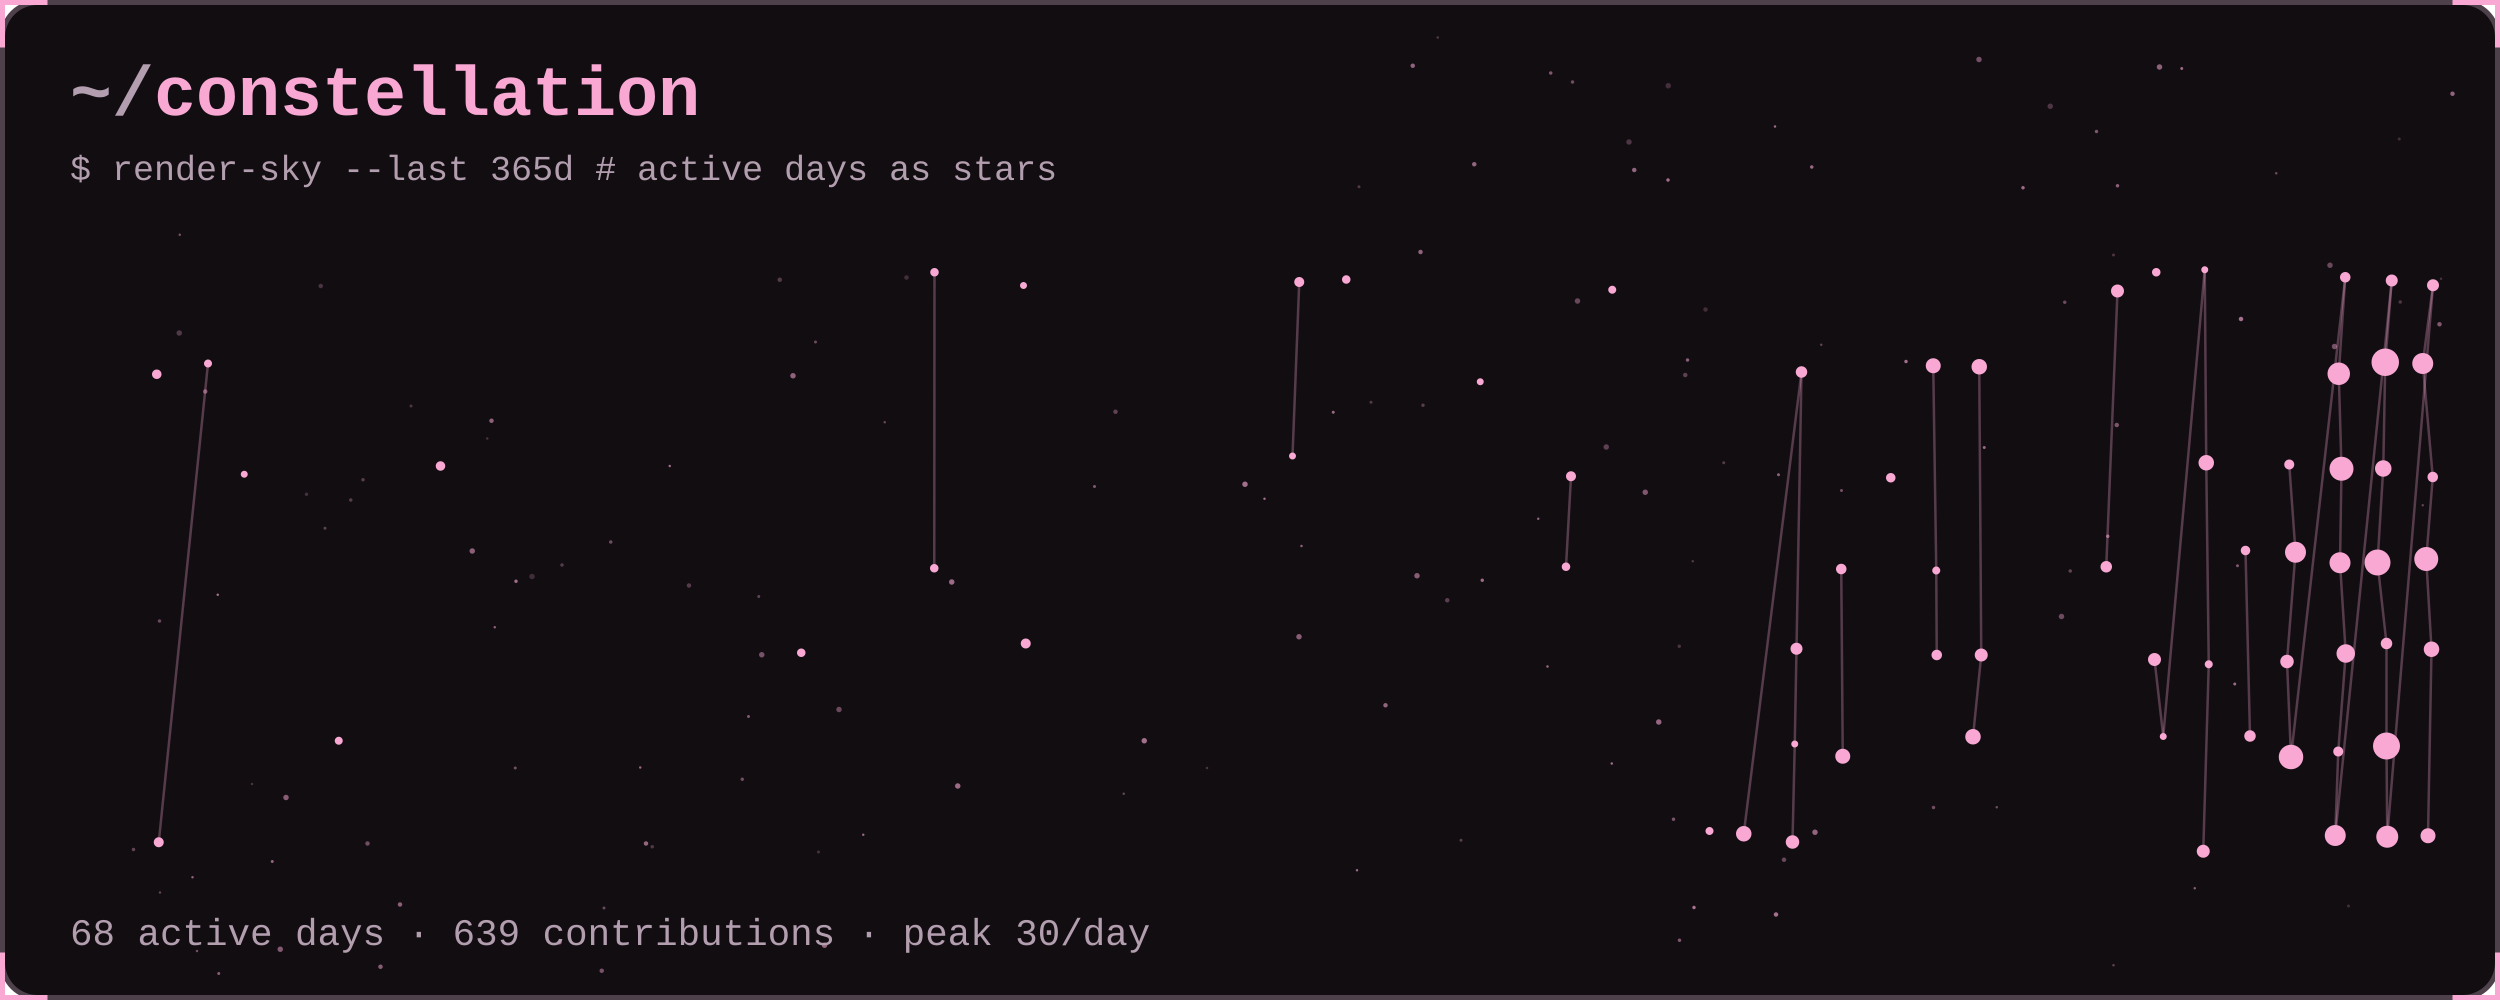
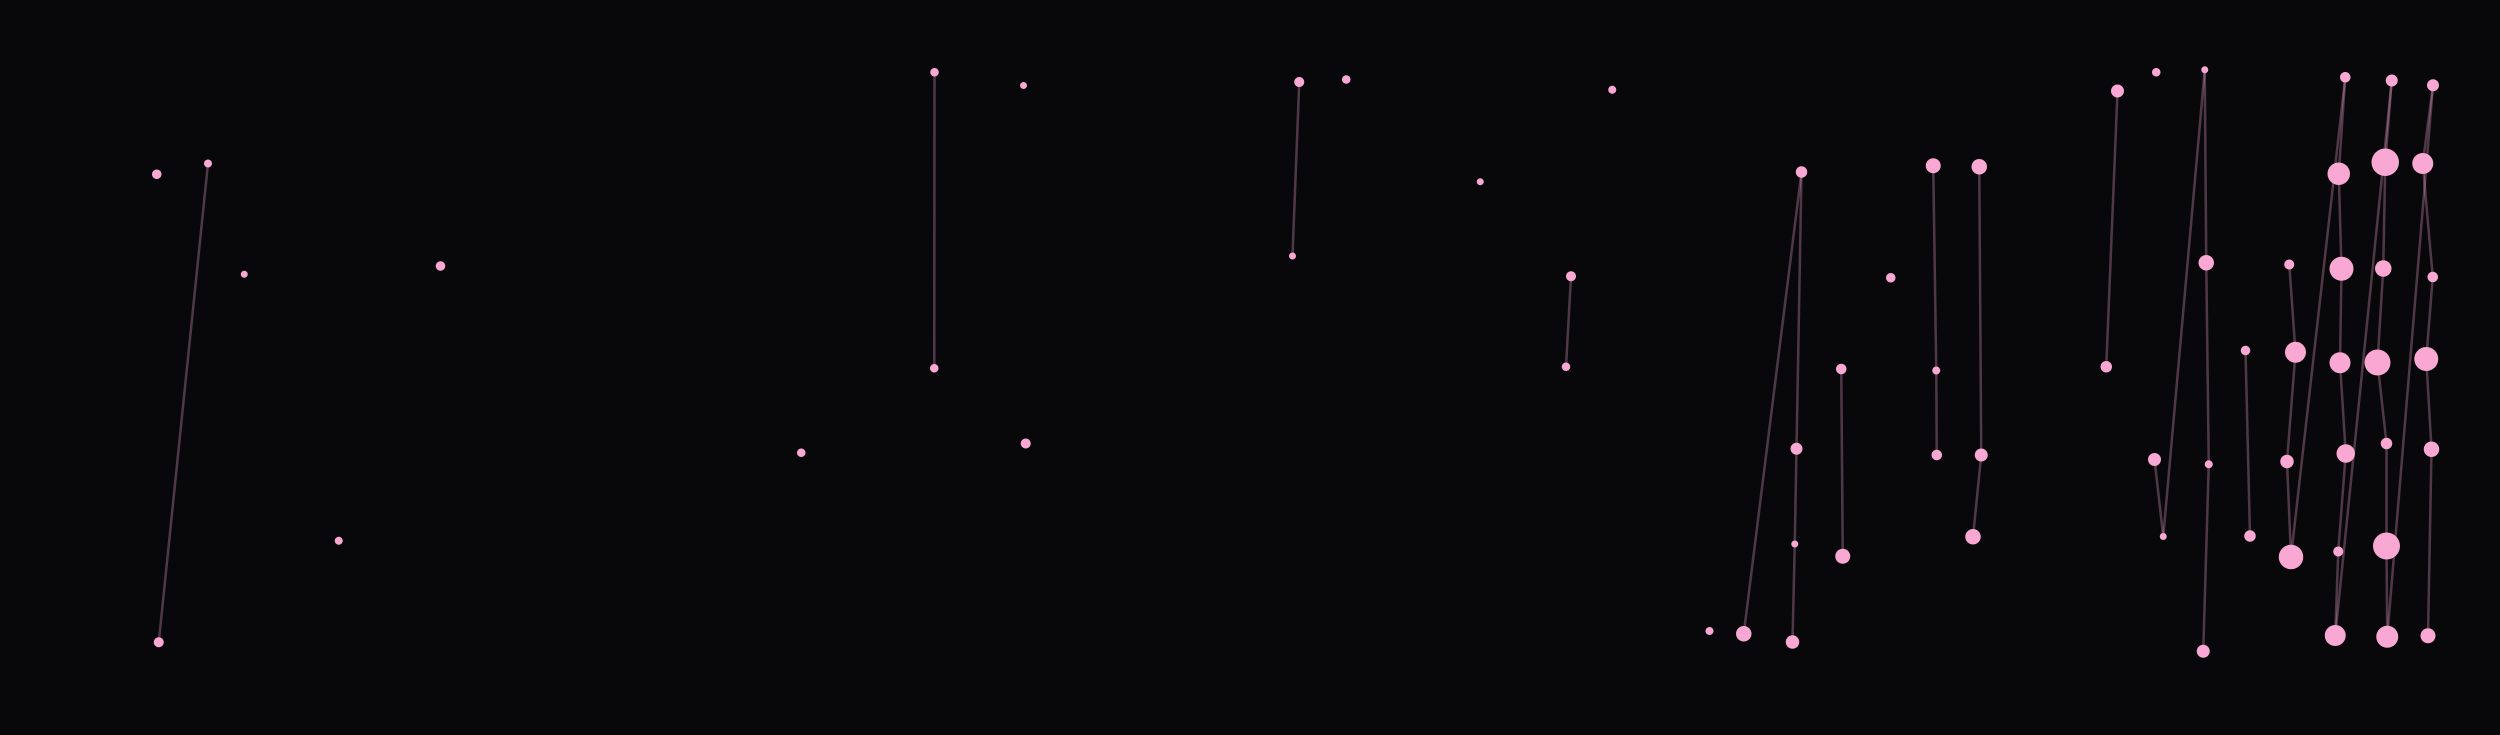
- <svg xmlns="http://www.w3.org/2000/svg" width="1000" height="400" viewBox="0 0 1000 400" role="img" aria-label="Constellation of 68 active days over the last year">
+ <svg xmlns="http://www.w3.org/2000/svg" width="1000" height="294" viewBox="0 0 1000 294" role="img" aria-label="Constellation of 68 active days over the last year">
  <defs>
    <clipPath id="panel">
-       <rect x="1" y="1" width="998" height="398" rx="14" />
+       <rect x="0" y="0" width="1000" height="294" rx="0" />
    </clipPath>
    <pattern id="dots" width="9" height="9" patternUnits="userSpaceOnUse">
      <circle cx="2" cy="2" r="1" fill="#f9a8d4" fill-opacity="0.05" />
    </pattern>
  </defs>
  <style>text { font-family: ui-monospace, "SF Mono", Menlo, Consolas, "Courier New", monospace; } .dim { fill: #b29eae; } .txt { fill: #dfc7d7; } .hi { fill: #f9a8d4; } .blink { animation: blink 1.1s steps(1) infinite; } @keyframes blink { 50% { opacity: 0; } } .tw { animation: tw 4s ease-in-out infinite; } @keyframes tw { 50% { opacity: 0.25; } }</style>
-   <rect x="1" y="1" width="998" height="398" rx="14" fill="#171316" />
-   <rect x="1" y="1" width="998" height="398" rx="14" fill="url(#dots)" />
+   <rect x="0" y="0" width="1000" height="294" rx="0" fill="#08080a" />
  <g clip-path="url(#panel)">
-     <rect x="0" y="0" width="1000" height="400" fill="#110d11" />
-     <circle cx="244.3" cy="216.8" r="0.7" fill="#f9a8d4" fill-opacity="0.41" class="tw" style="animation-delay:-3.7s" />
-     <circle cx="578.9" cy="240.1" r="0.9" fill="#f9a8d4" fill-opacity="0.32" />
-     <circle cx="240.7" cy="388.3" r="0.9" fill="#f9a8d4" fill-opacity="0.44" />
-     <circle cx="548.4" cy="160.9" r="0.6" fill="#f9a8d4" fill-opacity="0.30" />
-     <circle cx="160.0" cy="361.8" r="0.9" fill="#f9a8d4" fill-opacity="0.53" />
-     <circle cx="667.3" cy="34.3" r="1.1" fill="#f9a8d4" fill-opacity="0.22" />
-     <circle cx="773.4" cy="323.0" r="0.7" fill="#f9a8d4" fill-opacity="0.41" />
-     <circle cx="713.6" cy="343.9" r="0.9" fill="#f9a8d4" fill-opacity="0.38" />
-     <circle cx="793.7" cy="179.0" r="0.6" fill="#f9a8d4" fill-opacity="0.60" />
-     <circle cx="223.8" cy="376.9" r="0.9" fill="#f9a8d4" fill-opacity="0.55" />
-     <circle cx="846.7" cy="170.0" r="0.9" fill="#f9a8d4" fill-opacity="0.46" />
-     <circle cx="533.3" cy="164.9" r="0.6" fill="#f9a8d4" fill-opacity="0.61" />
-     <circle cx="677.6" cy="363.0" r="0.7" fill="#f9a8d4" fill-opacity="0.65" />
-     <circle cx="667.2" cy="72.0" r="0.7" fill="#f9a8d4" fill-opacity="0.63" />
-     <circle cx="895.0" cy="226.3" r="0.6" fill="#f9a8d4" fill-opacity="0.48" />
-     <circle cx="976.4" cy="111.5" r="0.5" fill="#f9a8d4" fill-opacity="0.23" />
-     <circle cx="845.4" cy="386.1" r="0.5" fill="#f9a8d4" fill-opacity="0.35" />
-     <circle cx="77.0" cy="350.9" r="0.5" fill="#f9a8d4" fill-opacity="0.55" class="tw" style="animation-delay:-1.2s" />
-     <circle cx="863.8" cy="26.8" r="1.1" fill="#f9a8d4" fill-opacity="0.54" />
-     <circle cx="380.7" cy="232.8" r="1.1" fill="#f9a8d4" fill-opacity="0.60" />
-     <circle cx="969.1" cy="202.1" r="0.5" fill="#f9a8d4" fill-opacity="0.34" />
-     <circle cx="87.1" cy="237.9" r="0.5" fill="#f9a8d4" fill-opacity="0.63" />
-     <circle cx="960.1" cy="120.8" r="0.7" fill="#f9a8d4" fill-opacity="0.27" />
-     <circle cx="53.4" cy="339.8" r="0.7" fill="#f9a8d4" fill-opacity="0.36" />
-     <circle cx="147.0" cy="337.4" r="0.9" fill="#f9a8d4" fill-opacity="0.41" />
-     <circle cx="519.6" cy="254.7" r="1.1" fill="#f9a8d4" fill-opacity="0.51" />
-     <circle cx="112.1" cy="379.7" r="1.1" fill="#f9a8d4" fill-opacity="0.49" class="tw" style="animation-delay:-1.1s" />
-     <circle cx="710.4" cy="365.8" r="0.9" fill="#f9a8d4" fill-opacity="0.64" />
-     <circle cx="520.6" cy="218.4" r="0.5" fill="#f9a8d4" fill-opacity="0.55" />
-     <circle cx="975.8" cy="129.7" r="0.9" fill="#f9a8d4" fill-opacity="0.48" />
-     <circle cx="629.0" cy="32.8" r="0.7" fill="#f9a8d4" fill-opacity="0.41" />
-     <circle cx="675.0" cy="144.0" r="0.7" fill="#f9a8d4" fill-opacity="0.53" />
-     <circle cx="671.8" cy="376.1" r="0.7" fill="#f9a8d4" fill-opacity="0.48" />
-     <circle cx="303.5" cy="238.6" r="0.6" fill="#f9a8d4" fill-opacity="0.36" />
-     <circle cx="317.2" cy="150.3" r="1.1" fill="#f9a8d4" fill-opacity="0.55" class="tw" style="animation-delay:-1.1s" />
-     <circle cx="114.4" cy="319.0" r="1.1" fill="#f9a8d4" fill-opacity="0.51" />
-     <circle cx="140.3" cy="200.0" r="0.7" fill="#f9a8d4" fill-opacity="0.31" />
-     <circle cx="194.9" cy="175.4" r="0.5" fill="#f9a8d4" fill-opacity="0.25" />
-     <circle cx="326.2" cy="136.8" r="0.6" fill="#f9a8d4" fill-opacity="0.40" />
-     <circle cx="847.0" cy="74.3" r="0.7" fill="#f9a8d4" fill-opacity="0.53" />
-     <circle cx="224.8" cy="226.0" r="0.7" fill="#f9a8d4" fill-opacity="0.30" />
-     <circle cx="130.0" cy="211.3" r="0.6" fill="#f9a8d4" fill-opacity="0.34" />
-     <circle cx="828.1" cy="228.4" r="0.7" fill="#f9a8d4" fill-opacity="0.35" />
-     <circle cx="820.1" cy="42.5" r="1.1" fill="#f9a8d4" fill-opacity="0.26" class="tw" style="animation-delay:-1.4s" />
-     <circle cx="296.9" cy="311.7" r="0.7" fill="#f9a8d4" fill-opacity="0.41" />
-     <circle cx="631.0" cy="120.4" r="1.1" fill="#f9a8d4" fill-opacity="0.38" />
-     <circle cx="910.5" cy="69.3" r="0.5" fill="#f9a8d4" fill-opacity="0.41" />
-     <circle cx="824.6" cy="246.6" r="1.1" fill="#f9a8d4" fill-opacity="0.40" />
-     <circle cx="939.4" cy="362.4" r="0.6" fill="#f9a8d4" fill-opacity="0.21" />
-     <circle cx="457.7" cy="296.3" r="1.1" fill="#f9a8d4" fill-opacity="0.63" />
-     <circle cx="542.8" cy="348.1" r="0.5" fill="#f9a8d4" fill-opacity="0.59" />
-     <circle cx="959.7" cy="55.6" r="0.6" fill="#f9a8d4" fill-opacity="0.22" />
-     <circle cx="893.9" cy="273.6" r="0.6" fill="#f9a8d4" fill-opacity="0.60" class="tw" style="animation-delay:-3.6s" />
-     <circle cx="575.1" cy="15.0" r="0.5" fill="#f9a8d4" fill-opacity="0.28" />
-     <circle cx="304.7" cy="261.9" r="1.1" fill="#f9a8d4" fill-opacity="0.44" />
-     <circle cx="64.0" cy="357.0" r="0.5" fill="#f9a8d4" fill-opacity="0.35" />
-     <circle cx="258.4" cy="337.4" r="0.9" fill="#f9a8d4" fill-opacity="0.57" />
-     <circle cx="71.9" cy="93.9" r="0.5" fill="#f9a8d4" fill-opacity="0.44" />
-     <circle cx="809.2" cy="75.1" r="0.7" fill="#f9a8d4" fill-opacity="0.61" />
-     <circle cx="798.7" cy="322.9" r="0.5" fill="#f9a8d4" fill-opacity="0.42" />
-     <circle cx="569.2" cy="162.1" r="0.7" fill="#f9a8d4" fill-opacity="0.31" />
-     <circle cx="615.3" cy="207.5" r="0.5" fill="#f9a8d4" fill-opacity="0.55" class="tw" style="animation-delay:-1.9s" />
-     <circle cx="78.8" cy="380.4" r="0.5" fill="#f9a8d4" fill-opacity="0.43" />
-     <circle cx="82.1" cy="156.6" r="0.9" fill="#f9a8d4" fill-opacity="0.46" />
-     <circle cx="554.2" cy="282.1" r="0.9" fill="#f9a8d4" fill-opacity="0.56" />
-     <circle cx="565.1" cy="26.3" r="0.9" fill="#f9a8d4" fill-opacity="0.55" class="tw" style="animation-delay:-2.4s" />
-     <circle cx="383.1" cy="314.4" r="1.1" fill="#f9a8d4" fill-opacity="0.60" />
-     <circle cx="63.8" cy="248.4" r="0.7" fill="#f9a8d4" fill-opacity="0.39" />
-     <circle cx="689.5" cy="185.1" r="0.6" fill="#f9a8d4" fill-opacity="0.30" />
-     <circle cx="275.6" cy="234.2" r="0.9" fill="#f9a8d4" fill-opacity="0.30" />
-     <circle cx="329.8" cy="378.1" r="1.1" fill="#f9a8d4" fill-opacity="0.56" />
-     <circle cx="267.9" cy="186.4" r="0.5" fill="#f9a8d4" fill-opacity="0.62" />
-     <circle cx="726.0" cy="332.9" r="1.1" fill="#f9a8d4" fill-opacity="0.56" />
-     <circle cx="663.5" cy="288.8" r="1.1" fill="#f9a8d4" fill-opacity="0.57" class="tw" style="animation-delay:-2.1s" />
-     <circle cx="711.4" cy="189.9" r="0.6" fill="#f9a8d4" fill-opacity="0.55" />
-     <circle cx="108.9" cy="344.6" r="0.6" fill="#f9a8d4" fill-opacity="0.57" />
-     <circle cx="345.3" cy="333.9" r="0.5" fill="#f9a8d4" fill-opacity="0.58" />
-     <circle cx="669.4" cy="327.7" r="0.7" fill="#f9a8d4" fill-opacity="0.46" />
-     <circle cx="791.6" cy="23.8" r="1.1" fill="#f9a8d4" fill-opacity="0.43" />
-     <circle cx="710.0" cy="50.6" r="0.5" fill="#f9a8d4" fill-opacity="0.62" />
-     <circle cx="71.7" cy="133.2" r="1.1" fill="#f9a8d4" fill-opacity="0.28" />
-     <circle cx="87.5" cy="389.4" r="0.6" fill="#f9a8d4" fill-opacity="0.52" class="tw" style="animation-delay:-1.8s" />
-     <circle cx="932.0" cy="106.1" r="1.1" fill="#f9a8d4" fill-opacity="0.38" />
-     <circle cx="353.9" cy="168.9" r="0.5" fill="#f9a8d4" fill-opacity="0.37" />
-     <circle cx="241.6" cy="363.2" r="0.6" fill="#f9a8d4" fill-opacity="0.39" />
-     <circle cx="566.8" cy="230.3" r="1.1" fill="#f9a8d4" fill-opacity="0.51" />
-     <circle cx="164.4" cy="162.4" r="0.6" fill="#f9a8d4" fill-opacity="0.27" />
-     <circle cx="498.0" cy="193.7" r="1.1" fill="#f9a8d4" fill-opacity="0.63" />
-     <circle cx="584.4" cy="336.1" r="0.6" fill="#f9a8d4" fill-opacity="0.32" />
-     <circle cx="206.4" cy="232.5" r="0.7" fill="#f9a8d4" fill-opacity="0.62" />
-     <circle cx="843.1" cy="214.5" r="0.7" fill="#f9a8d4" fill-opacity="0.58" class="tw" style="animation-delay:-2.7s" />
-     <circle cx="592.9" cy="232.1" r="0.7" fill="#f9a8d4" fill-opacity="0.60" />
-     <circle cx="311.9" cy="111.9" r="0.9" fill="#f9a8d4" fill-opacity="0.29" />
-     <circle cx="568.2" cy="100.8" r="0.9" fill="#f9a8d4" fill-opacity="0.55" />
-     <circle cx="152.2" cy="386.7" r="0.9" fill="#f9a8d4" fill-opacity="0.52" />
-     <circle cx="212.8" cy="230.6" r="1.1" fill="#f9a8d4" fill-opacity="0.21" />
-     <circle cx="981.0" cy="37.5" r="0.9" fill="#f9a8d4" fill-opacity="0.55" />
-     <circle cx="872.7" cy="27.4" r="0.6" fill="#f9a8d4" fill-opacity="0.60" />
-     <circle cx="644.7" cy="305.4" r="0.5" fill="#f9a8d4" fill-opacity="0.63" />
-     <circle cx="845.4" cy="102.0" r="0.6" fill="#f9a8d4" fill-opacity="0.26" class="tw" style="animation-delay:-3.1s" />
-     <circle cx="619.0" cy="266.6" r="0.5" fill="#f9a8d4" fill-opacity="0.60" />
-     <circle cx="260.9" cy="338.7" r="0.7" fill="#f9a8d4" fill-opacity="0.28" />
-     <circle cx="100.8" cy="313.6" r="0.5" fill="#f9a8d4" fill-opacity="0.24" />
-     <circle cx="825.9" cy="120.9" r="0.7" fill="#f9a8d4" fill-opacity="0.40" />
-     <circle cx="728.5" cy="137.9" r="0.5" fill="#f9a8d4" fill-opacity="0.35" />
-     <circle cx="437.8" cy="194.6" r="0.6" fill="#f9a8d4" fill-opacity="0.49" />
-     <circle cx="736.6" cy="196.2" r="0.6" fill="#f9a8d4" fill-opacity="0.44" />
-     <circle cx="128.3" cy="114.4" r="0.9" fill="#f9a8d4" fill-opacity="0.25" />
-     <circle cx="877.9" cy="355.3" r="0.5" fill="#f9a8d4" fill-opacity="0.52" class="tw" style="animation-delay:-2.1s" />
-     <circle cx="674.1" cy="150.0" r="0.9" fill="#f9a8d4" fill-opacity="0.33" />
-     <circle cx="671.7" cy="258.5" r="0.7" fill="#f9a8d4" fill-opacity="0.25" />
-     <circle cx="933.8" cy="138.6" r="1.1" fill="#f9a8d4" fill-opacity="0.44" />
-     <circle cx="122.6" cy="197.7" r="0.7" fill="#f9a8d4" fill-opacity="0.23" />
-     <circle cx="299.4" cy="286.6" r="0.6" fill="#f9a8d4" fill-opacity="0.49" />
-     <circle cx="724.7" cy="66.8" r="0.7" fill="#f9a8d4" fill-opacity="0.60" />
-     <circle cx="651.6" cy="56.8" r="1.1" fill="#f9a8d4" fill-opacity="0.26" />
-     <circle cx="335.6" cy="283.8" r="1.1" fill="#f9a8d4" fill-opacity="0.39" />
-     <circle cx="482.8" cy="307.2" r="0.5" fill="#f9a8d4" fill-opacity="0.25" />
-     <circle cx="188.9" cy="220.4" r="1.1" fill="#f9a8d4" fill-opacity="0.53" />
-     <circle cx="362.6" cy="111.0" r="0.9" fill="#f9a8d4" fill-opacity="0.22" />
-     <circle cx="145.2" cy="191.9" r="0.7" fill="#f9a8d4" fill-opacity="0.31" />
-     <circle cx="762.4" cy="144.6" r="0.7" fill="#f9a8d4" fill-opacity="0.63" />
-     <circle cx="449.5" cy="317.5" r="0.5" fill="#f9a8d4" fill-opacity="0.36" />
-     <circle cx="838.6" cy="52.6" r="0.7" fill="#f9a8d4" fill-opacity="0.47" />
-     <circle cx="677.1" cy="224.5" r="0.5" fill="#f9a8d4" fill-opacity="0.28" />
-     <circle cx="196.6" cy="168.3" r="0.9" fill="#f9a8d4" fill-opacity="0.54" class="tw" style="animation-delay:-3.3s" />
-     <circle cx="589.7" cy="65.7" r="0.9" fill="#f9a8d4" fill-opacity="0.56" />
-     <circle cx="543.6" cy="74.7" r="0.6" fill="#f9a8d4" fill-opacity="0.29" />
-     <circle cx="256.1" cy="307.0" r="0.5" fill="#f9a8d4" fill-opacity="0.58" />
-     <circle cx="446.2" cy="164.7" r="0.9" fill="#f9a8d4" fill-opacity="0.34" />
-     <circle cx="896.4" cy="127.6" r="0.9" fill="#f9a8d4" fill-opacity="0.64" />
-     <circle cx="682.2" cy="123.8" r="0.9" fill="#f9a8d4" fill-opacity="0.21" />
-     <circle cx="197.9" cy="250.9" r="0.5" fill="#f9a8d4" fill-opacity="0.55" />
-     <circle cx="658.1" cy="196.9" r="1.1" fill="#f9a8d4" fill-opacity="0.48" />
-     <circle cx="206.1" cy="307.2" r="0.6" fill="#f9a8d4" fill-opacity="0.43" class="tw" style="animation-delay:-0.1s" />
-     <circle cx="642.5" cy="178.8" r="1.1" fill="#f9a8d4" fill-opacity="0.33" />
-     <circle cx="653.7" cy="68.0" r="0.9" fill="#f9a8d4" fill-opacity="0.56" />
-     <circle cx="620.3" cy="29.2" r="0.7" fill="#f9a8d4" fill-opacity="0.48" />
-     <circle cx="505.8" cy="199.5" r="0.5" fill="#f9a8d4" fill-opacity="0.62" />
-     <circle cx="327.4" cy="340.8" r="0.6" fill="#f9a8d4" fill-opacity="0.24" />
-     <line x1="63.5" y1="336.9" x2="83.2" y2="145.4" stroke="#f9a8d4" stroke-opacity="0.3" />
-     <line x1="373.8" y1="108.9" x2="373.7" y2="227.3" stroke="#f9a8d4" stroke-opacity="0.3" />
-     <line x1="519.7" y1="112.8" x2="517.0" y2="182.4" stroke="#f9a8d4" stroke-opacity="0.3" />
-     <line x1="628.4" y1="190.5" x2="626.4" y2="226.7" stroke="#f9a8d4" stroke-opacity="0.3" />
-     <line x1="697.5" y1="333.5" x2="720.6" y2="148.8" stroke="#f9a8d4" stroke-opacity="0.3" />
-     <line x1="720.6" y1="148.8" x2="718.6" y2="259.5" stroke="#f9a8d4" stroke-opacity="0.3" />
-     <line x1="718.6" y1="259.5" x2="717.9" y2="297.6" stroke="#f9a8d4" stroke-opacity="0.3" />
-     <line x1="717.9" y1="297.6" x2="717.0" y2="336.8" stroke="#f9a8d4" stroke-opacity="0.3" />
-     <line x1="736.5" y1="227.6" x2="737.1" y2="302.5" stroke="#f9a8d4" stroke-opacity="0.3" />
-     <line x1="773.3" y1="146.3" x2="774.5" y2="228.2" stroke="#f9a8d4" stroke-opacity="0.3" />
-     <line x1="774.5" y1="228.2" x2="774.7" y2="262.0" stroke="#f9a8d4" stroke-opacity="0.3" />
-     <line x1="791.7" y1="146.7" x2="792.5" y2="262.0" stroke="#f9a8d4" stroke-opacity="0.3" />
-     <line x1="792.5" y1="262.0" x2="789.2" y2="294.7" stroke="#f9a8d4" stroke-opacity="0.3" />
-     <line x1="847.0" y1="116.4" x2="842.5" y2="226.7" stroke="#f9a8d4" stroke-opacity="0.3" />
-     <line x1="861.8" y1="263.8" x2="865.3" y2="294.6" stroke="#f9a8d4" stroke-opacity="0.3" />
-     <line x1="865.3" y1="294.6" x2="881.9" y2="107.9" stroke="#f9a8d4" stroke-opacity="0.3" />
-     <line x1="881.9" y1="107.9" x2="882.5" y2="185.1" stroke="#f9a8d4" stroke-opacity="0.3" />
-     <line x1="882.5" y1="185.1" x2="883.5" y2="265.7" stroke="#f9a8d4" stroke-opacity="0.3" />
-     <line x1="883.5" y1="265.7" x2="881.3" y2="340.5" stroke="#f9a8d4" stroke-opacity="0.3" />
-     <line x1="898.2" y1="220.2" x2="900.0" y2="294.4" stroke="#f9a8d4" stroke-opacity="0.3" />
-     <line x1="915.7" y1="185.8" x2="918.2" y2="220.9" stroke="#f9a8d4" stroke-opacity="0.3" />
-     <line x1="918.2" y1="220.9" x2="914.8" y2="264.6" stroke="#f9a8d4" stroke-opacity="0.3" />
-     <line x1="914.8" y1="264.6" x2="916.4" y2="302.8" stroke="#f9a8d4" stroke-opacity="0.3" />
-     <line x1="916.4" y1="302.8" x2="938.1" y2="110.9" stroke="#f9a8d4" stroke-opacity="0.3" />
-     <line x1="938.1" y1="110.9" x2="935.5" y2="149.5" stroke="#f9a8d4" stroke-opacity="0.3" />
-     <line x1="935.5" y1="149.5" x2="936.6" y2="187.5" stroke="#f9a8d4" stroke-opacity="0.3" />
-     <line x1="936.6" y1="187.5" x2="936.0" y2="225.1" stroke="#f9a8d4" stroke-opacity="0.3" />
-     <line x1="936.0" y1="225.1" x2="938.3" y2="261.4" stroke="#f9a8d4" stroke-opacity="0.3" />
-     <line x1="938.3" y1="261.4" x2="935.3" y2="300.6" stroke="#f9a8d4" stroke-opacity="0.3" />
-     <line x1="935.3" y1="300.6" x2="934.1" y2="334.2" stroke="#f9a8d4" stroke-opacity="0.3" />
-     <line x1="934.1" y1="334.2" x2="956.7" y2="112.2" stroke="#f9a8d4" stroke-opacity="0.3" />
-     <line x1="956.7" y1="112.2" x2="954.1" y2="144.9" stroke="#f9a8d4" stroke-opacity="0.3" />
-     <line x1="954.1" y1="144.9" x2="953.3" y2="187.4" stroke="#f9a8d4" stroke-opacity="0.3" />
-     <line x1="953.3" y1="187.4" x2="951.0" y2="225.0" stroke="#f9a8d4" stroke-opacity="0.3" />
-     <line x1="951.0" y1="225.0" x2="954.6" y2="257.4" stroke="#f9a8d4" stroke-opacity="0.3" />
-     <line x1="954.6" y1="257.4" x2="954.6" y2="298.4" stroke="#f9a8d4" stroke-opacity="0.3" />
-     <line x1="954.6" y1="298.4" x2="954.9" y2="334.7" stroke="#f9a8d4" stroke-opacity="0.3" />
-     <line x1="954.9" y1="334.7" x2="973.2" y2="114.1" stroke="#f9a8d4" stroke-opacity="0.3" />
-     <line x1="973.2" y1="114.1" x2="969.1" y2="145.4" stroke="#f9a8d4" stroke-opacity="0.3" />
-     <line x1="969.1" y1="145.4" x2="973.1" y2="190.8" stroke="#f9a8d4" stroke-opacity="0.3" />
-     <line x1="973.1" y1="190.8" x2="970.5" y2="223.6" stroke="#f9a8d4" stroke-opacity="0.3" />
-     <line x1="970.5" y1="223.6" x2="972.6" y2="259.7" stroke="#f9a8d4" stroke-opacity="0.3" />
-     <line x1="972.6" y1="259.7" x2="971.2" y2="334.3" stroke="#f9a8d4" stroke-opacity="0.3" />
-     <circle cx="62.7" cy="149.7" r="1.9" fill="#f9a8d4" class="tw" style="animation-delay:-1.5s" />
-     <circle cx="63.5" cy="336.9" r="2.0" fill="#f9a8d4" />
-     <circle cx="83.2" cy="145.4" r="1.6" fill="#f9a8d4" class="tw" style="animation-delay:-2.4s" />
-     <circle cx="97.7" cy="189.7" r="1.4" fill="#f9a8d4" />
-     <circle cx="135.5" cy="296.3" r="1.6" fill="#f9a8d4" class="tw" style="animation-delay:-1.2s" />
-     <circle cx="176.2" cy="186.4" r="1.9" fill="#f9a8d4" />
-     <circle cx="320.5" cy="261.1" r="1.7" fill="#f9a8d4" class="tw" style="animation-delay:-1.5s" />
-     <circle cx="373.8" cy="108.9" r="1.7" fill="#f9a8d4" />
-     <circle cx="373.7" cy="227.3" r="1.7" fill="#f9a8d4" class="tw" style="animation-delay:-3.1s" />
-     <circle cx="409.4" cy="114.2" r="1.4" fill="#f9a8d4" />
-     <circle cx="410.3" cy="257.4" r="2.0" fill="#f9a8d4" class="tw" style="animation-delay:-0.1s" />
-     <circle cx="519.7" cy="112.8" r="2.0" fill="#f9a8d4" />
-     <circle cx="517.0" cy="182.4" r="1.4" fill="#f9a8d4" class="tw" style="animation-delay:-2.3s" />
-     <circle cx="538.5" cy="111.8" r="1.7" fill="#f9a8d4" />
-     <circle cx="592.1" cy="152.7" r="1.4" fill="#f9a8d4" class="tw" style="animation-delay:-2.9s" />
-     <circle cx="628.4" cy="190.5" r="2.0" fill="#f9a8d4" />
-     <circle cx="626.4" cy="226.7" r="1.7" fill="#f9a8d4" class="tw" style="animation-delay:-1.2s" />
-     <circle cx="644.9" cy="115.9" r="1.6" fill="#f9a8d4" />
-     <circle cx="683.8" cy="332.4" r="1.6" fill="#f9a8d4" class="tw" style="animation-delay:-0.9s" />
-     <circle cx="697.5" cy="333.5" r="3.1" fill="#f9a8d4" />
-     <circle cx="720.6" cy="148.8" r="2.3" fill="#f9a8d4" class="tw" style="animation-delay:-3.2s" />
-     <circle cx="718.6" cy="259.5" r="2.4" fill="#f9a8d4" />
-     <circle cx="717.9" cy="297.6" r="1.4" fill="#f9a8d4" class="tw" style="animation-delay:-1.0s" />
-     <circle cx="717.0" cy="336.8" r="2.7" fill="#f9a8d4" />
-     <circle cx="736.5" cy="227.6" r="2.1" fill="#f9a8d4" class="tw" style="animation-delay:-0.7s" />
-     <circle cx="737.1" cy="302.5" r="3.0" fill="#f9a8d4" />
-     <circle cx="756.3" cy="191.1" r="1.9" fill="#f9a8d4" class="tw" style="animation-delay:-1.7s" />
-     <circle cx="773.3" cy="146.3" r="3.0" fill="#f9a8d4" />
-     <circle cx="774.5" cy="228.2" r="1.6" fill="#f9a8d4" class="tw" style="animation-delay:-2.8s" />
-     <circle cx="774.7" cy="262.0" r="2.1" fill="#f9a8d4" />
-     <circle cx="791.7" cy="146.7" r="3.1" fill="#f9a8d4" class="tw" style="animation-delay:-0.4s" />
-     <circle cx="792.5" cy="262.0" r="2.6" fill="#f9a8d4" />
-     <circle cx="789.2" cy="294.7" r="3.1" fill="#f9a8d4" class="tw" style="animation-delay:-1.3s" />
-     <circle cx="847.0" cy="116.4" r="2.6" fill="#f9a8d4" />
-     <circle cx="842.5" cy="226.7" r="2.3" fill="#f9a8d4" class="tw" style="animation-delay:-1.3s" />
-     <circle cx="862.5" cy="108.9" r="1.7" fill="#f9a8d4" />
-     <circle cx="861.8" cy="263.8" r="2.6" fill="#f9a8d4" class="tw" style="animation-delay:-3.3s" />
-     <circle cx="865.3" cy="294.6" r="1.4" fill="#f9a8d4" />
-     <circle cx="881.9" cy="107.9" r="1.4" fill="#f9a8d4" class="tw" style="animation-delay:-1.8s" />
-     <circle cx="882.5" cy="185.1" r="3.1" fill="#f9a8d4" />
-     <circle cx="883.5" cy="265.7" r="1.6" fill="#f9a8d4" class="tw" style="animation-delay:-3.4s" />
-     <circle cx="881.3" cy="340.5" r="2.6" fill="#f9a8d4" />
-     <circle cx="898.2" cy="220.2" r="1.9" fill="#f9a8d4" class="tw" style="animation-delay:-0.7s" />
-     <circle cx="900.0" cy="294.4" r="2.3" fill="#f9a8d4" />
-     <circle cx="915.7" cy="185.8" r="2.0" fill="#f9a8d4" class="tw" style="animation-delay:-1.3s" />
-     <circle cx="918.2" cy="220.9" r="4.2" fill="#f9a8d4" />
-     <circle cx="914.8" cy="264.6" r="2.7" fill="#f9a8d4" class="tw" style="animation-delay:-2.6s" />
-     <circle cx="916.4" cy="302.8" r="4.9" fill="#f9a8d4" />
-     <circle cx="938.1" cy="110.9" r="2.1" fill="#f9a8d4" class="tw" style="animation-delay:-3.5s" />
-     <circle cx="935.5" cy="149.5" r="4.5" fill="#f9a8d4" />
-     <circle cx="936.6" cy="187.5" r="4.8" fill="#f9a8d4" class="tw" style="animation-delay:-1.8s" />
-     <circle cx="936.0" cy="225.1" r="4.2" fill="#f9a8d4" />
-     <circle cx="938.3" cy="261.4" r="3.7" fill="#f9a8d4" class="tw" style="animation-delay:-0.9s" />
-     <circle cx="935.3" cy="300.6" r="2.0" fill="#f9a8d4" />
-     <circle cx="934.1" cy="334.2" r="4.2" fill="#f9a8d4" class="tw" style="animation-delay:-0.5s" />
-     <circle cx="956.7" cy="112.2" r="2.4" fill="#f9a8d4" />
-     <circle cx="954.1" cy="144.9" r="5.5" fill="#f9a8d4" class="tw" style="animation-delay:-2.1s" />
-     <circle cx="953.3" cy="187.4" r="3.3" fill="#f9a8d4" />
-     <circle cx="951.0" cy="225.0" r="5.2" fill="#f9a8d4" class="tw" style="animation-delay:-0.8s" />
-     <circle cx="954.6" cy="257.4" r="2.3" fill="#f9a8d4" />
-     <circle cx="954.6" cy="298.4" r="5.4" fill="#f9a8d4" class="tw" style="animation-delay:-3.2s" />
-     <circle cx="954.9" cy="334.7" r="4.4" fill="#f9a8d4" />
-     <circle cx="973.2" cy="114.1" r="2.4" fill="#f9a8d4" class="tw" style="animation-delay:-3.4s" />
-     <circle cx="969.1" cy="145.4" r="4.2" fill="#f9a8d4" />
-     <circle cx="973.1" cy="190.8" r="2.1" fill="#f9a8d4" class="tw" style="animation-delay:-0.7s" />
-     <circle cx="970.5" cy="223.6" r="4.8" fill="#f9a8d4" />
-     <circle cx="972.6" cy="259.7" r="3.1" fill="#f9a8d4" class="tw" style="animation-delay:-1.1s" />
-     <circle cx="971.2" cy="334.3" r="3.0" fill="#f9a8d4" />
-     <text x="28" y="378" class="dim" font-size="15">68 active days · 639 contributions · peak 30/day</text>
+     <g transform="translate(0 -80)">
+       <line x1="63.5" y1="336.9" x2="83.2" y2="145.4" stroke="#f9a8d4" stroke-opacity="0.3" />
+       <line x1="373.8" y1="108.9" x2="373.7" y2="227.3" stroke="#f9a8d4" stroke-opacity="0.3" />
+       <line x1="519.7" y1="112.8" x2="517.0" y2="182.4" stroke="#f9a8d4" stroke-opacity="0.3" />
+       <line x1="628.4" y1="190.5" x2="626.4" y2="226.7" stroke="#f9a8d4" stroke-opacity="0.3" />
+       <line x1="697.5" y1="333.5" x2="720.6" y2="148.8" stroke="#f9a8d4" stroke-opacity="0.3" />
+       <line x1="720.6" y1="148.8" x2="718.6" y2="259.5" stroke="#f9a8d4" stroke-opacity="0.3" />
+       <line x1="718.6" y1="259.5" x2="717.9" y2="297.6" stroke="#f9a8d4" stroke-opacity="0.3" />
+       <line x1="717.9" y1="297.6" x2="717.0" y2="336.8" stroke="#f9a8d4" stroke-opacity="0.3" />
+       <line x1="736.5" y1="227.6" x2="737.1" y2="302.5" stroke="#f9a8d4" stroke-opacity="0.3" />
+       <line x1="773.3" y1="146.3" x2="774.5" y2="228.2" stroke="#f9a8d4" stroke-opacity="0.3" />
+       <line x1="774.5" y1="228.2" x2="774.7" y2="262.0" stroke="#f9a8d4" stroke-opacity="0.3" />
+       <line x1="791.7" y1="146.7" x2="792.5" y2="262.0" stroke="#f9a8d4" stroke-opacity="0.3" />
+       <line x1="792.5" y1="262.0" x2="789.2" y2="294.7" stroke="#f9a8d4" stroke-opacity="0.3" />
+       <line x1="847.0" y1="116.4" x2="842.5" y2="226.7" stroke="#f9a8d4" stroke-opacity="0.3" />
+       <line x1="861.8" y1="263.8" x2="865.3" y2="294.6" stroke="#f9a8d4" stroke-opacity="0.3" />
+       <line x1="865.3" y1="294.6" x2="881.9" y2="107.9" stroke="#f9a8d4" stroke-opacity="0.3" />
+       <line x1="881.9" y1="107.9" x2="882.5" y2="185.1" stroke="#f9a8d4" stroke-opacity="0.3" />
+       <line x1="882.5" y1="185.1" x2="883.5" y2="265.7" stroke="#f9a8d4" stroke-opacity="0.3" />
+       <line x1="883.5" y1="265.7" x2="881.3" y2="340.5" stroke="#f9a8d4" stroke-opacity="0.3" />
+       <line x1="898.2" y1="220.2" x2="900.0" y2="294.4" stroke="#f9a8d4" stroke-opacity="0.3" />
+       <line x1="915.7" y1="185.8" x2="918.2" y2="220.9" stroke="#f9a8d4" stroke-opacity="0.3" />
+       <line x1="918.2" y1="220.9" x2="914.8" y2="264.6" stroke="#f9a8d4" stroke-opacity="0.3" />
+       <line x1="914.8" y1="264.6" x2="916.4" y2="302.8" stroke="#f9a8d4" stroke-opacity="0.3" />
+       <line x1="916.4" y1="302.8" x2="938.1" y2="110.9" stroke="#f9a8d4" stroke-opacity="0.3" />
+       <line x1="938.1" y1="110.9" x2="935.5" y2="149.5" stroke="#f9a8d4" stroke-opacity="0.3" />
+       <line x1="935.5" y1="149.5" x2="936.6" y2="187.5" stroke="#f9a8d4" stroke-opacity="0.3" />
+       <line x1="936.6" y1="187.5" x2="936.0" y2="225.1" stroke="#f9a8d4" stroke-opacity="0.3" />
+       <line x1="936.0" y1="225.1" x2="938.3" y2="261.4" stroke="#f9a8d4" stroke-opacity="0.3" />
+       <line x1="938.3" y1="261.4" x2="935.3" y2="300.6" stroke="#f9a8d4" stroke-opacity="0.3" />
+       <line x1="935.3" y1="300.6" x2="934.1" y2="334.2" stroke="#f9a8d4" stroke-opacity="0.3" />
+       <line x1="934.1" y1="334.2" x2="956.7" y2="112.2" stroke="#f9a8d4" stroke-opacity="0.3" />
+       <line x1="956.7" y1="112.2" x2="954.1" y2="144.9" stroke="#f9a8d4" stroke-opacity="0.3" />
+       <line x1="954.1" y1="144.9" x2="953.3" y2="187.4" stroke="#f9a8d4" stroke-opacity="0.3" />
+       <line x1="953.3" y1="187.4" x2="951.0" y2="225.0" stroke="#f9a8d4" stroke-opacity="0.3" />
+       <line x1="951.0" y1="225.0" x2="954.6" y2="257.4" stroke="#f9a8d4" stroke-opacity="0.3" />
+       <line x1="954.6" y1="257.4" x2="954.6" y2="298.4" stroke="#f9a8d4" stroke-opacity="0.3" />
+       <line x1="954.6" y1="298.4" x2="954.9" y2="334.7" stroke="#f9a8d4" stroke-opacity="0.3" />
+       <line x1="954.9" y1="334.7" x2="973.2" y2="114.1" stroke="#f9a8d4" stroke-opacity="0.3" />
+       <line x1="973.2" y1="114.1" x2="969.1" y2="145.4" stroke="#f9a8d4" stroke-opacity="0.3" />
+       <line x1="969.1" y1="145.4" x2="973.1" y2="190.8" stroke="#f9a8d4" stroke-opacity="0.3" />
+       <line x1="973.1" y1="190.8" x2="970.5" y2="223.6" stroke="#f9a8d4" stroke-opacity="0.3" />
+       <line x1="970.5" y1="223.6" x2="972.6" y2="259.7" stroke="#f9a8d4" stroke-opacity="0.3" />
+       <line x1="972.6" y1="259.7" x2="971.2" y2="334.3" stroke="#f9a8d4" stroke-opacity="0.3" />
+       <circle cx="62.7" cy="149.7" r="1.9" fill="#f9a8d4" class="tw" style="animation-delay:-1.5s" />
+       <circle cx="63.5" cy="336.9" r="2.0" fill="#f9a8d4" />
+       <circle cx="83.2" cy="145.4" r="1.6" fill="#f9a8d4" class="tw" style="animation-delay:-2.4s" />
+       <circle cx="97.7" cy="189.7" r="1.4" fill="#f9a8d4" />
+       <circle cx="135.5" cy="296.3" r="1.6" fill="#f9a8d4" class="tw" style="animation-delay:-1.2s" />
+       <circle cx="176.2" cy="186.4" r="1.9" fill="#f9a8d4" />
+       <circle cx="320.5" cy="261.1" r="1.7" fill="#f9a8d4" class="tw" style="animation-delay:-1.5s" />
+       <circle cx="373.8" cy="108.9" r="1.7" fill="#f9a8d4" />
+       <circle cx="373.7" cy="227.3" r="1.7" fill="#f9a8d4" class="tw" style="animation-delay:-3.1s" />
+       <circle cx="409.4" cy="114.2" r="1.4" fill="#f9a8d4" />
+       <circle cx="410.3" cy="257.4" r="2.0" fill="#f9a8d4" class="tw" style="animation-delay:-0.1s" />
+       <circle cx="519.7" cy="112.8" r="2.0" fill="#f9a8d4" />
+       <circle cx="517.0" cy="182.4" r="1.4" fill="#f9a8d4" class="tw" style="animation-delay:-2.3s" />
+       <circle cx="538.5" cy="111.8" r="1.7" fill="#f9a8d4" />
+       <circle cx="592.1" cy="152.7" r="1.4" fill="#f9a8d4" class="tw" style="animation-delay:-2.9s" />
+       <circle cx="628.4" cy="190.5" r="2.0" fill="#f9a8d4" />
+       <circle cx="626.4" cy="226.7" r="1.7" fill="#f9a8d4" class="tw" style="animation-delay:-1.2s" />
+       <circle cx="644.9" cy="115.9" r="1.6" fill="#f9a8d4" />
+       <circle cx="683.8" cy="332.4" r="1.6" fill="#f9a8d4" class="tw" style="animation-delay:-0.9s" />
+       <circle cx="697.5" cy="333.5" r="3.1" fill="#f9a8d4" />
+       <circle cx="720.6" cy="148.8" r="2.3" fill="#f9a8d4" class="tw" style="animation-delay:-3.2s" />
+       <circle cx="718.6" cy="259.5" r="2.4" fill="#f9a8d4" />
+       <circle cx="717.9" cy="297.6" r="1.4" fill="#f9a8d4" class="tw" style="animation-delay:-1.0s" />
+       <circle cx="717.0" cy="336.8" r="2.7" fill="#f9a8d4" />
+       <circle cx="736.5" cy="227.6" r="2.1" fill="#f9a8d4" class="tw" style="animation-delay:-0.7s" />
+       <circle cx="737.1" cy="302.5" r="3.0" fill="#f9a8d4" />
+       <circle cx="756.3" cy="191.1" r="1.9" fill="#f9a8d4" class="tw" style="animation-delay:-1.7s" />
+       <circle cx="773.3" cy="146.3" r="3.0" fill="#f9a8d4" />
+       <circle cx="774.5" cy="228.2" r="1.6" fill="#f9a8d4" class="tw" style="animation-delay:-2.8s" />
+       <circle cx="774.7" cy="262.0" r="2.1" fill="#f9a8d4" />
+       <circle cx="791.7" cy="146.7" r="3.1" fill="#f9a8d4" class="tw" style="animation-delay:-0.4s" />
+       <circle cx="792.5" cy="262.0" r="2.6" fill="#f9a8d4" />
+       <circle cx="789.2" cy="294.7" r="3.1" fill="#f9a8d4" class="tw" style="animation-delay:-1.3s" />
+       <circle cx="847.0" cy="116.4" r="2.6" fill="#f9a8d4" />
+       <circle cx="842.5" cy="226.7" r="2.3" fill="#f9a8d4" class="tw" style="animation-delay:-1.3s" />
+       <circle cx="862.5" cy="108.9" r="1.7" fill="#f9a8d4" />
+       <circle cx="861.8" cy="263.8" r="2.6" fill="#f9a8d4" class="tw" style="animation-delay:-3.3s" />
+       <circle cx="865.3" cy="294.6" r="1.4" fill="#f9a8d4" />
+       <circle cx="881.9" cy="107.9" r="1.4" fill="#f9a8d4" class="tw" style="animation-delay:-1.8s" />
+       <circle cx="882.5" cy="185.1" r="3.1" fill="#f9a8d4" />
+       <circle cx="883.5" cy="265.7" r="1.6" fill="#f9a8d4" class="tw" style="animation-delay:-3.4s" />
+       <circle cx="881.3" cy="340.5" r="2.6" fill="#f9a8d4" />
+       <circle cx="898.2" cy="220.2" r="1.9" fill="#f9a8d4" class="tw" style="animation-delay:-0.7s" />
+       <circle cx="900.0" cy="294.4" r="2.3" fill="#f9a8d4" />
+       <circle cx="915.7" cy="185.8" r="2.0" fill="#f9a8d4" class="tw" style="animation-delay:-1.3s" />
+       <circle cx="918.2" cy="220.9" r="4.2" fill="#f9a8d4" />
+       <circle cx="914.8" cy="264.6" r="2.7" fill="#f9a8d4" class="tw" style="animation-delay:-2.6s" />
+       <circle cx="916.4" cy="302.8" r="4.9" fill="#f9a8d4" />
+       <circle cx="938.1" cy="110.9" r="2.1" fill="#f9a8d4" class="tw" style="animation-delay:-3.5s" />
+       <circle cx="935.5" cy="149.5" r="4.5" fill="#f9a8d4" />
+       <circle cx="936.6" cy="187.5" r="4.8" fill="#f9a8d4" class="tw" style="animation-delay:-1.8s" />
+       <circle cx="936.0" cy="225.1" r="4.2" fill="#f9a8d4" />
+       <circle cx="938.3" cy="261.4" r="3.7" fill="#f9a8d4" class="tw" style="animation-delay:-0.9s" />
+       <circle cx="935.3" cy="300.6" r="2.0" fill="#f9a8d4" />
+       <circle cx="934.1" cy="334.2" r="4.2" fill="#f9a8d4" class="tw" style="animation-delay:-0.5s" />
+       <circle cx="956.7" cy="112.2" r="2.4" fill="#f9a8d4" />
+       <circle cx="954.1" cy="144.9" r="5.5" fill="#f9a8d4" class="tw" style="animation-delay:-2.1s" />
+       <circle cx="953.3" cy="187.4" r="3.3" fill="#f9a8d4" />
+       <circle cx="951.0" cy="225.0" r="5.2" fill="#f9a8d4" class="tw" style="animation-delay:-0.8s" />
+       <circle cx="954.6" cy="257.4" r="2.3" fill="#f9a8d4" />
+       <circle cx="954.6" cy="298.4" r="5.4" fill="#f9a8d4" class="tw" style="animation-delay:-3.2s" />
+       <circle cx="954.9" cy="334.7" r="4.4" fill="#f9a8d4" />
+       <circle cx="973.2" cy="114.1" r="2.4" fill="#f9a8d4" class="tw" style="animation-delay:-3.4s" />
+       <circle cx="969.1" cy="145.4" r="4.2" fill="#f9a8d4" />
+       <circle cx="973.1" cy="190.8" r="2.1" fill="#f9a8d4" class="tw" style="animation-delay:-0.7s" />
+       <circle cx="970.5" cy="223.6" r="4.8" fill="#f9a8d4" />
+       <circle cx="972.6" cy="259.7" r="3.1" fill="#f9a8d4" class="tw" style="animation-delay:-1.1s" />
+       <circle cx="971.2" cy="334.3" r="3.0" fill="#f9a8d4" />
+     </g>
  </g>
-   <text x="28" y="46" class="hi" font-size="28" font-weight="700">
-     <tspan class="dim">~/</tspan>constellation</text>
-   <text x="28" y="72" class="dim" font-size="14">$ render-sky --last 365d  # active days as stars</text>
-   <rect x="1" y="1" width="998" height="398" rx="14" fill="none" stroke="#4f414b" stroke-width="2" />
-   <path d="M1 19V1H19" fill="none" stroke="#f9a8d4" stroke-width="2" />
-   <path d="M999 19V1H981" fill="none" stroke="#f9a8d4" stroke-width="2" />
-   <path d="M1 381V399H19" fill="none" stroke="#f9a8d4" stroke-width="2" />
-   <path d="M999 381V399H981" fill="none" stroke="#f9a8d4" stroke-width="2" />
</svg>
